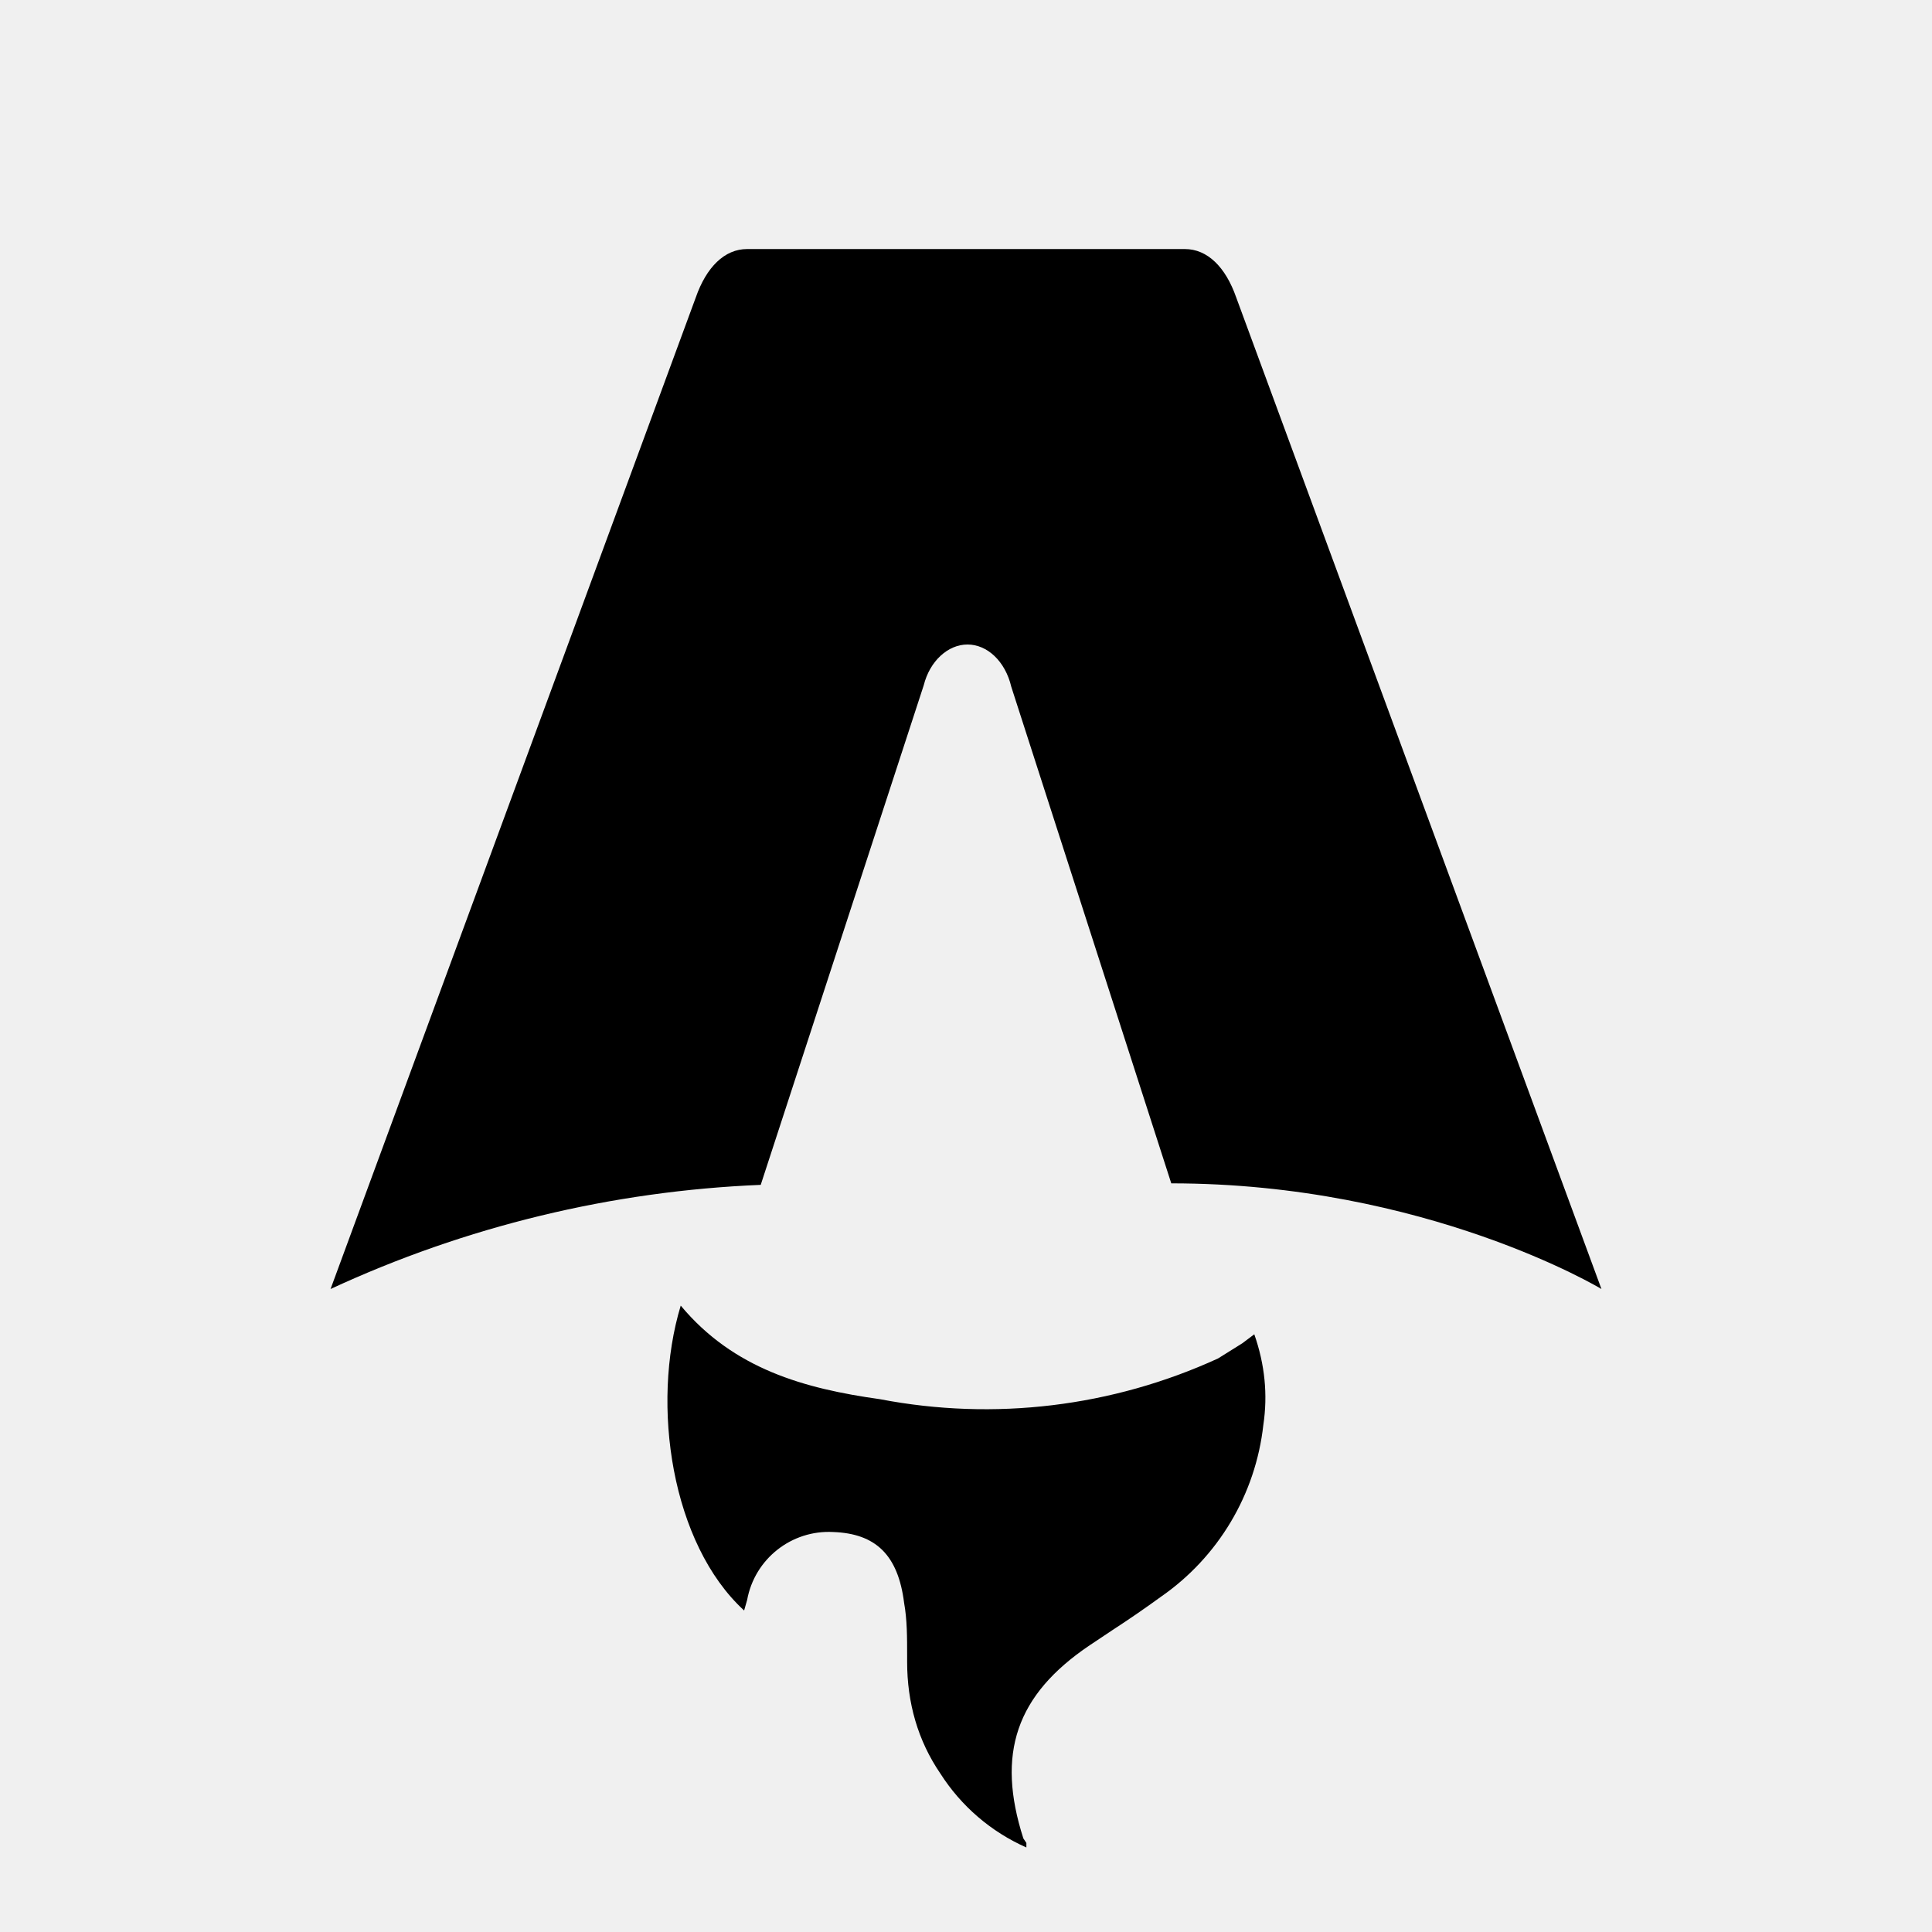
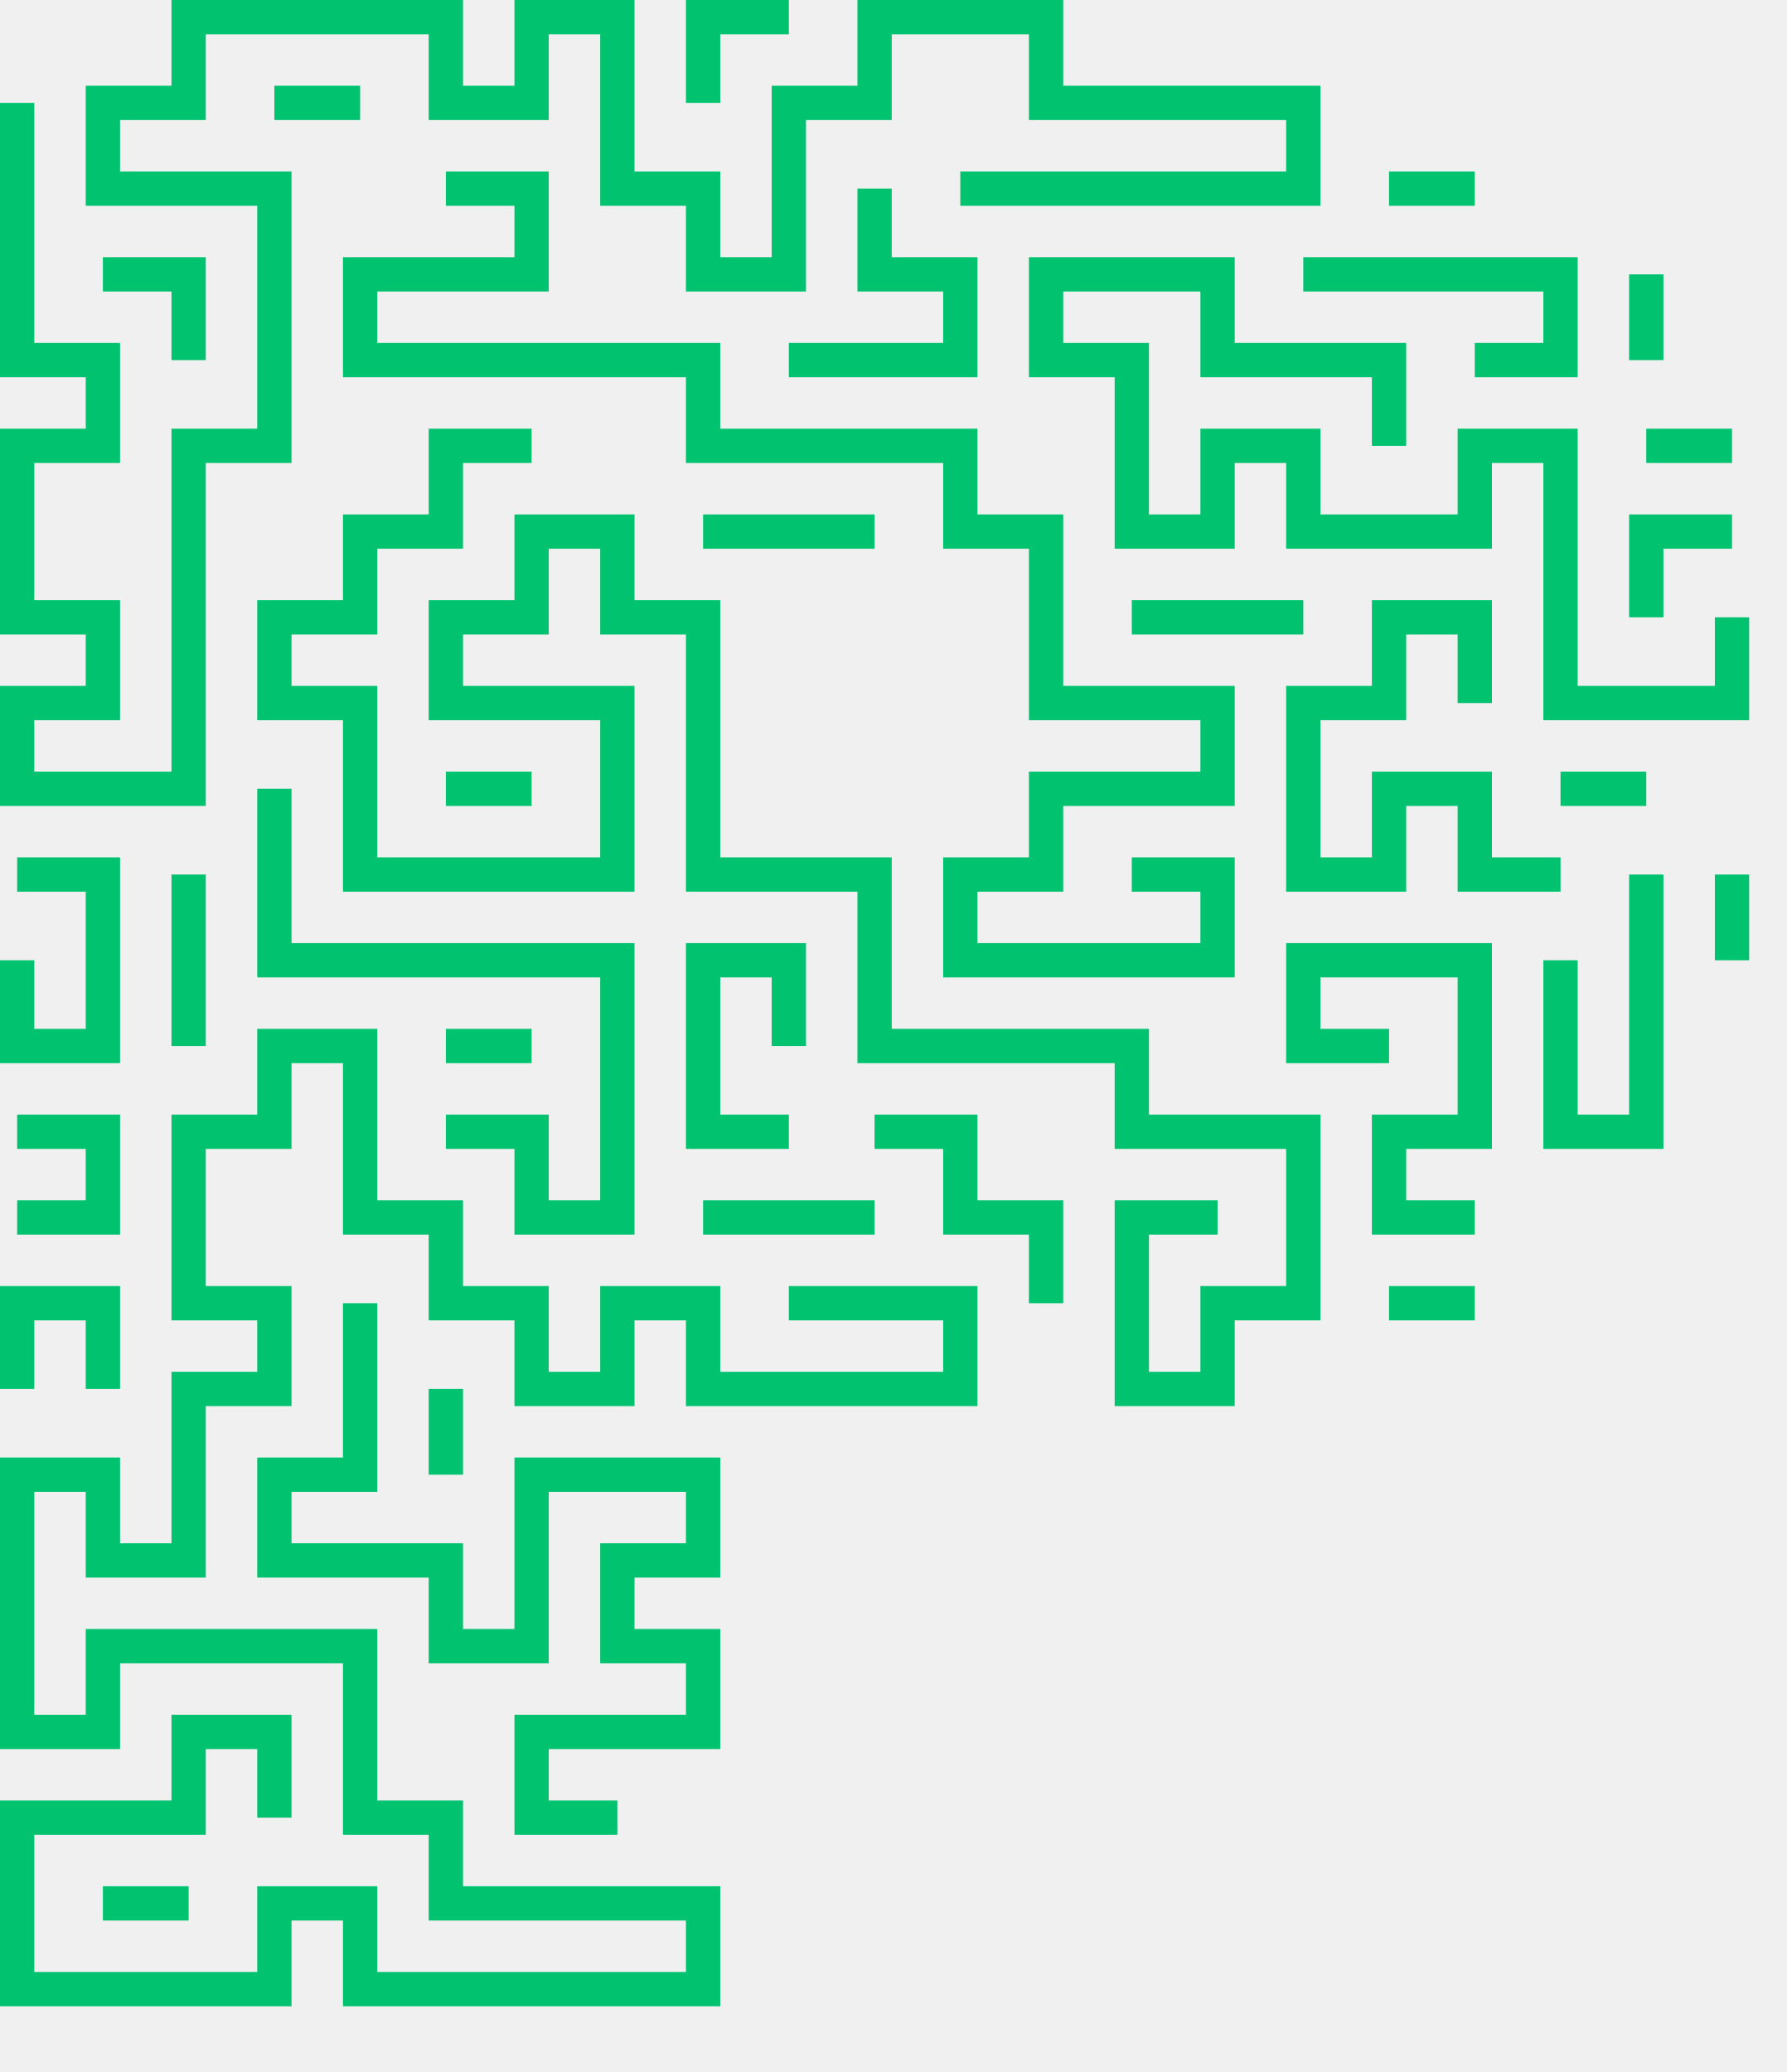
- <svg xmlns="http://www.w3.org/2000/svg" fill="none" viewBox="0 0 128 128">
-   <path d="M50.4 78.5a75.1 75.1 0 0 0-28.5 6.9l24.2-65.7c.7-2 1.9-3.2 3.4-3.2h29c1.5 0 2.7 1.2 3.4 3.2l24.2 65.7s-11.6-7-28.5-7L67 45.5c-.4-1.7-1.6-2.8-2.9-2.8-1.3 0-2.5 1.1-2.9 2.7L50.4 78.5Zm-1.1 28.2Zm-4.2-20.2c-2 6.6-.6 15.8 4.2 20.2a17.5 17.5 0 0 1 .2-.7 5.5 5.5 0 0 1 5.7-4.5c2.8.1 4.3 1.5 4.7 4.7.2 1.1.2 2.3.2 3.5v.4c0 2.7.7 5.2 2.2 7.4a13 13 0 0 0 5.7 4.9v-.3l-.2-.3c-1.8-5.6-.5-9.5 4.4-12.8l1.5-1a73 73 0 0 0 3.2-2.2 16 16 0 0 0 6.8-11.4c.3-2 .1-4-.6-6l-.8.6-1.6 1a37 37 0 0 1-22.4 2.7c-5-.7-9.7-2-13.2-6.2Z" />
-   <style>
-         path { fill: #000; }
-         @media (prefers-color-scheme: dark) {
-             path { fill: #FFF; }
-         }
-     </style>
+ <svg xmlns="http://www.w3.org/2000/svg" width="25" height="29" viewBox="0 0 25 29" fill="none">
+   <path d="M-2.18749e-05 11.28V9.6H1.2V8.88H-2.18749e-05V6H1.2V5.28H-2.18749e-05V1.44H0.48V4.8H1.68V6.48H0.48V8.4H1.68V10.08H0.48V10.8H2.4V6H3.6V2.88H1.2V1.2H2.4V-5.24521e-06H6.48V1.2H7.2V-5.24521e-06H8.88V2.4H10.08V3.6H10.8V1.2H12V-5.24521e-06H14.88V1.2H18.48V2.88H13.44V2.4H18V1.68H14.4V0.48H12.48V1.68H11.28V4.08H9.6V2.88H8.4V0.48H7.68V1.68H6V0.48H2.88V1.68H1.68V2.4H4.08V6.48H2.88V11.28H-2.18749e-05ZM9.6 1.44V-5.24521e-06H11.04V0.48H10.08V1.44H9.6ZM3.84 1.68V1.2H5.04V1.68H3.84ZM13.2 13.68V12H14.4V10.8H16.8V10.08H14.4V7.68H13.2V6.48H9.6V5.28H4.8V3.6H7.2V2.88H6.24V2.4H7.68V4.08H5.28V4.8H10.08V6H13.68V7.2H14.88V9.6H17.28V11.28H14.88V12.48H13.68V13.2H16.8V12.48H15.84V12H17.28V13.68H13.2ZM19.44 2.88V2.4H20.64V2.88H19.44ZM11.04 5.28V4.8H13.2V4.08H12V2.64H12.48V3.6H13.68V5.28H11.04ZM2.4 5.04V4.08H1.44V3.6H2.88V5.04H2.4ZM20.64 5.28V4.8H21.6V4.08H18.24V3.6H22.08V5.28H20.64ZM21.6 10.08V6.48H20.88V7.68H18V6.48H17.28V7.68H15.6V5.28H14.4V3.6H17.28V4.8H19.68V6.24H19.2V5.28H16.8V4.08H14.88V4.8H16.08V7.2H16.8V6H18.48V7.2H20.4V6H22.08V9.6H24V8.64H24.48V10.08H21.6ZM22.8 5.04V3.84H23.28V5.04H22.8ZM15.6 19.68V16.8H17.04V17.28H16.08V19.2H16.8V18H18V16.08H15.6V14.88H12V12.48H9.6V8.88H8.4V7.68H7.68V8.88H6.48V9.6H8.88V12.48H4.8V10.08H3.6V8.4H4.8V7.2H6V6H7.44V6.48H6.48V7.68H5.28V8.88H4.08V9.6H5.28V12H8.4V10.08H6V8.4H7.2V7.2H8.88V8.4H10.08V12H12.48V14.4H16.08V15.6H18.48V18.48H17.28V19.68H15.6ZM23.04 6.48V6H24.24V6.48H23.04ZM9.84 7.68V7.2H12.24V7.68H9.84ZM22.8 8.64V7.2H24.24V7.68H23.28V8.64H22.8ZM15.84 8.88V8.4H18.24V8.88H15.84ZM18 12.48V9.6H19.2V8.4H20.88V9.84H20.4V8.88H19.68V10.08H18.48V12H19.2V10.8H20.88V12H21.84V12.48H20.4V11.28H19.68V12.48H18ZM21.84 11.28V10.8H23.04V11.28H21.84ZM6.24 11.28V10.8H7.44V11.28H6.24ZM7.2 17.28V16.08H6.24V15.6H7.68V16.8H8.4V13.68H3.6V11.04H4.08V13.2H8.88V17.28H7.2ZM-2.18749e-05 14.88V13.44H0.48V14.4H1.2V12.48H0.24V12H1.68V14.88H-2.18749e-05ZM2.4 14.64V12.24H2.88V14.64H2.4ZM21.6 16.08V13.44H22.08V15.6H22.8V12.24H23.28V16.08H21.6ZM24 13.44V12.24H24.48V13.44H24ZM9.6 16.08V13.2H11.28V14.64H10.8V13.68H10.08V15.6H11.04V16.08H9.6ZM19.2 17.28V15.6H20.4V13.68H18.48V14.4H19.44V14.88H18V13.2H20.88V16.08H19.68V16.8H20.64V17.28H19.2ZM6.24 14.88V14.4H7.44V14.88H6.24ZM-2.18749e-05 28.08V25.2H2.4V24H4.08V25.44H3.6V24.48H2.88V25.68H0.48V27.6H3.6V26.4H5.28V27.6H9.6V26.88H6V25.68H4.8V23.28H1.68V24.48H-2.18749e-05V20.4H1.68V21.6H2.4V19.2H3.6V18.48H2.4V15.6H3.6V14.4H5.28V16.8H6.48V18H7.68V19.2H8.4V18H10.08V19.2H13.2V18.48H11.04V18H13.68V19.68H9.6V18.48H8.88V19.68H7.2V18.48H6V17.28H4.8V14.88H4.08V16.08H2.88V18H4.08V19.68H2.88V22.08H1.2V20.88H0.48V24H1.2V22.8H5.28V25.2H6.48V26.4H10.08V28.08H4.8V26.88H4.08V28.08H-2.18749e-05ZM14.4 18.24V17.28H13.2V16.08H12.24V15.6H13.68V16.8H14.88V18.24H14.4ZM0.24 17.28V16.8H1.2V16.08H0.24V15.6H1.68V17.28H0.24ZM9.84 17.28V16.8H12.24V17.28H9.84ZM-2.18749e-05 19.44V18H1.68V19.44H1.2V18.48H0.48V19.44H-2.18749e-05ZM19.44 18.48V18H20.64V18.48H19.44ZM7.2 25.68V24H9.6V23.28H8.4V21.6H9.6V20.88H7.68V23.28H6V22.08H3.6V20.4H4.8V18.24H5.28V20.88H4.08V21.6H6.48V22.8H7.2V20.4H10.08V22.08H8.88V22.8H10.08V24.48H7.68V25.2H8.64V25.68H7.2ZM6 20.64V19.44H6.48V20.64H6ZM1.44 26.88V26.4H2.64V26.88H1.44Z" fill="#00C26F" />
</svg>
